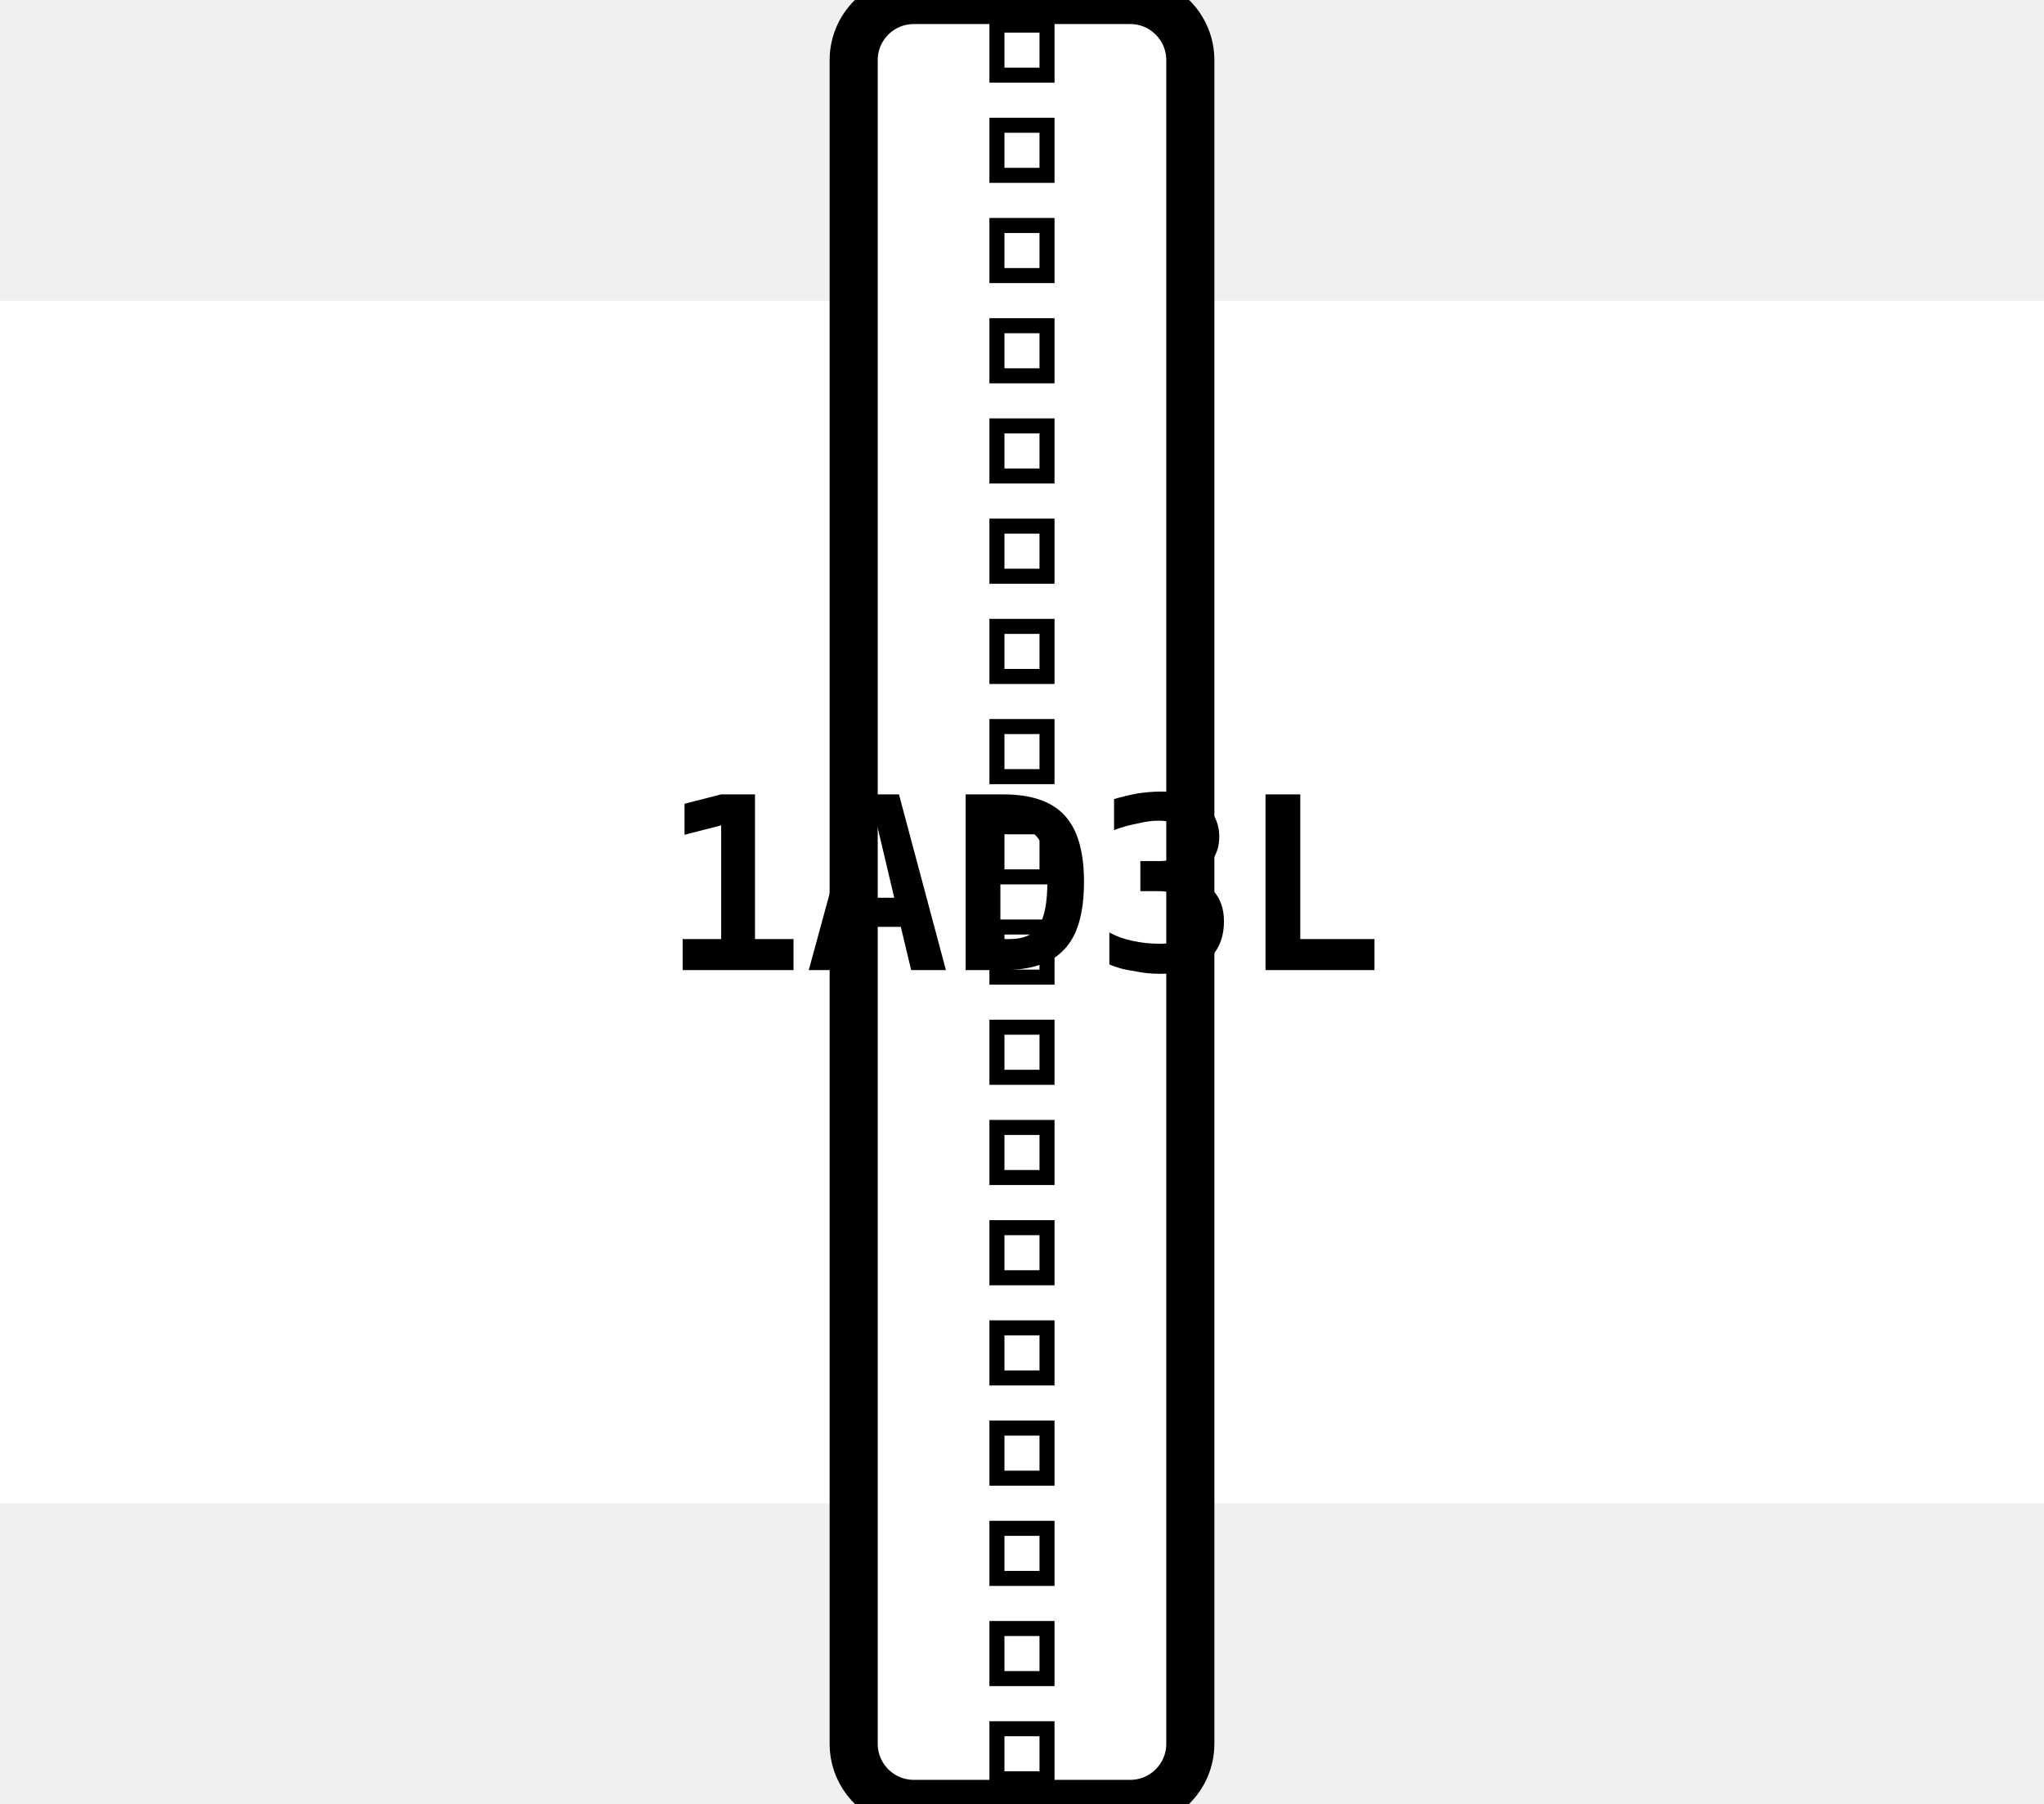
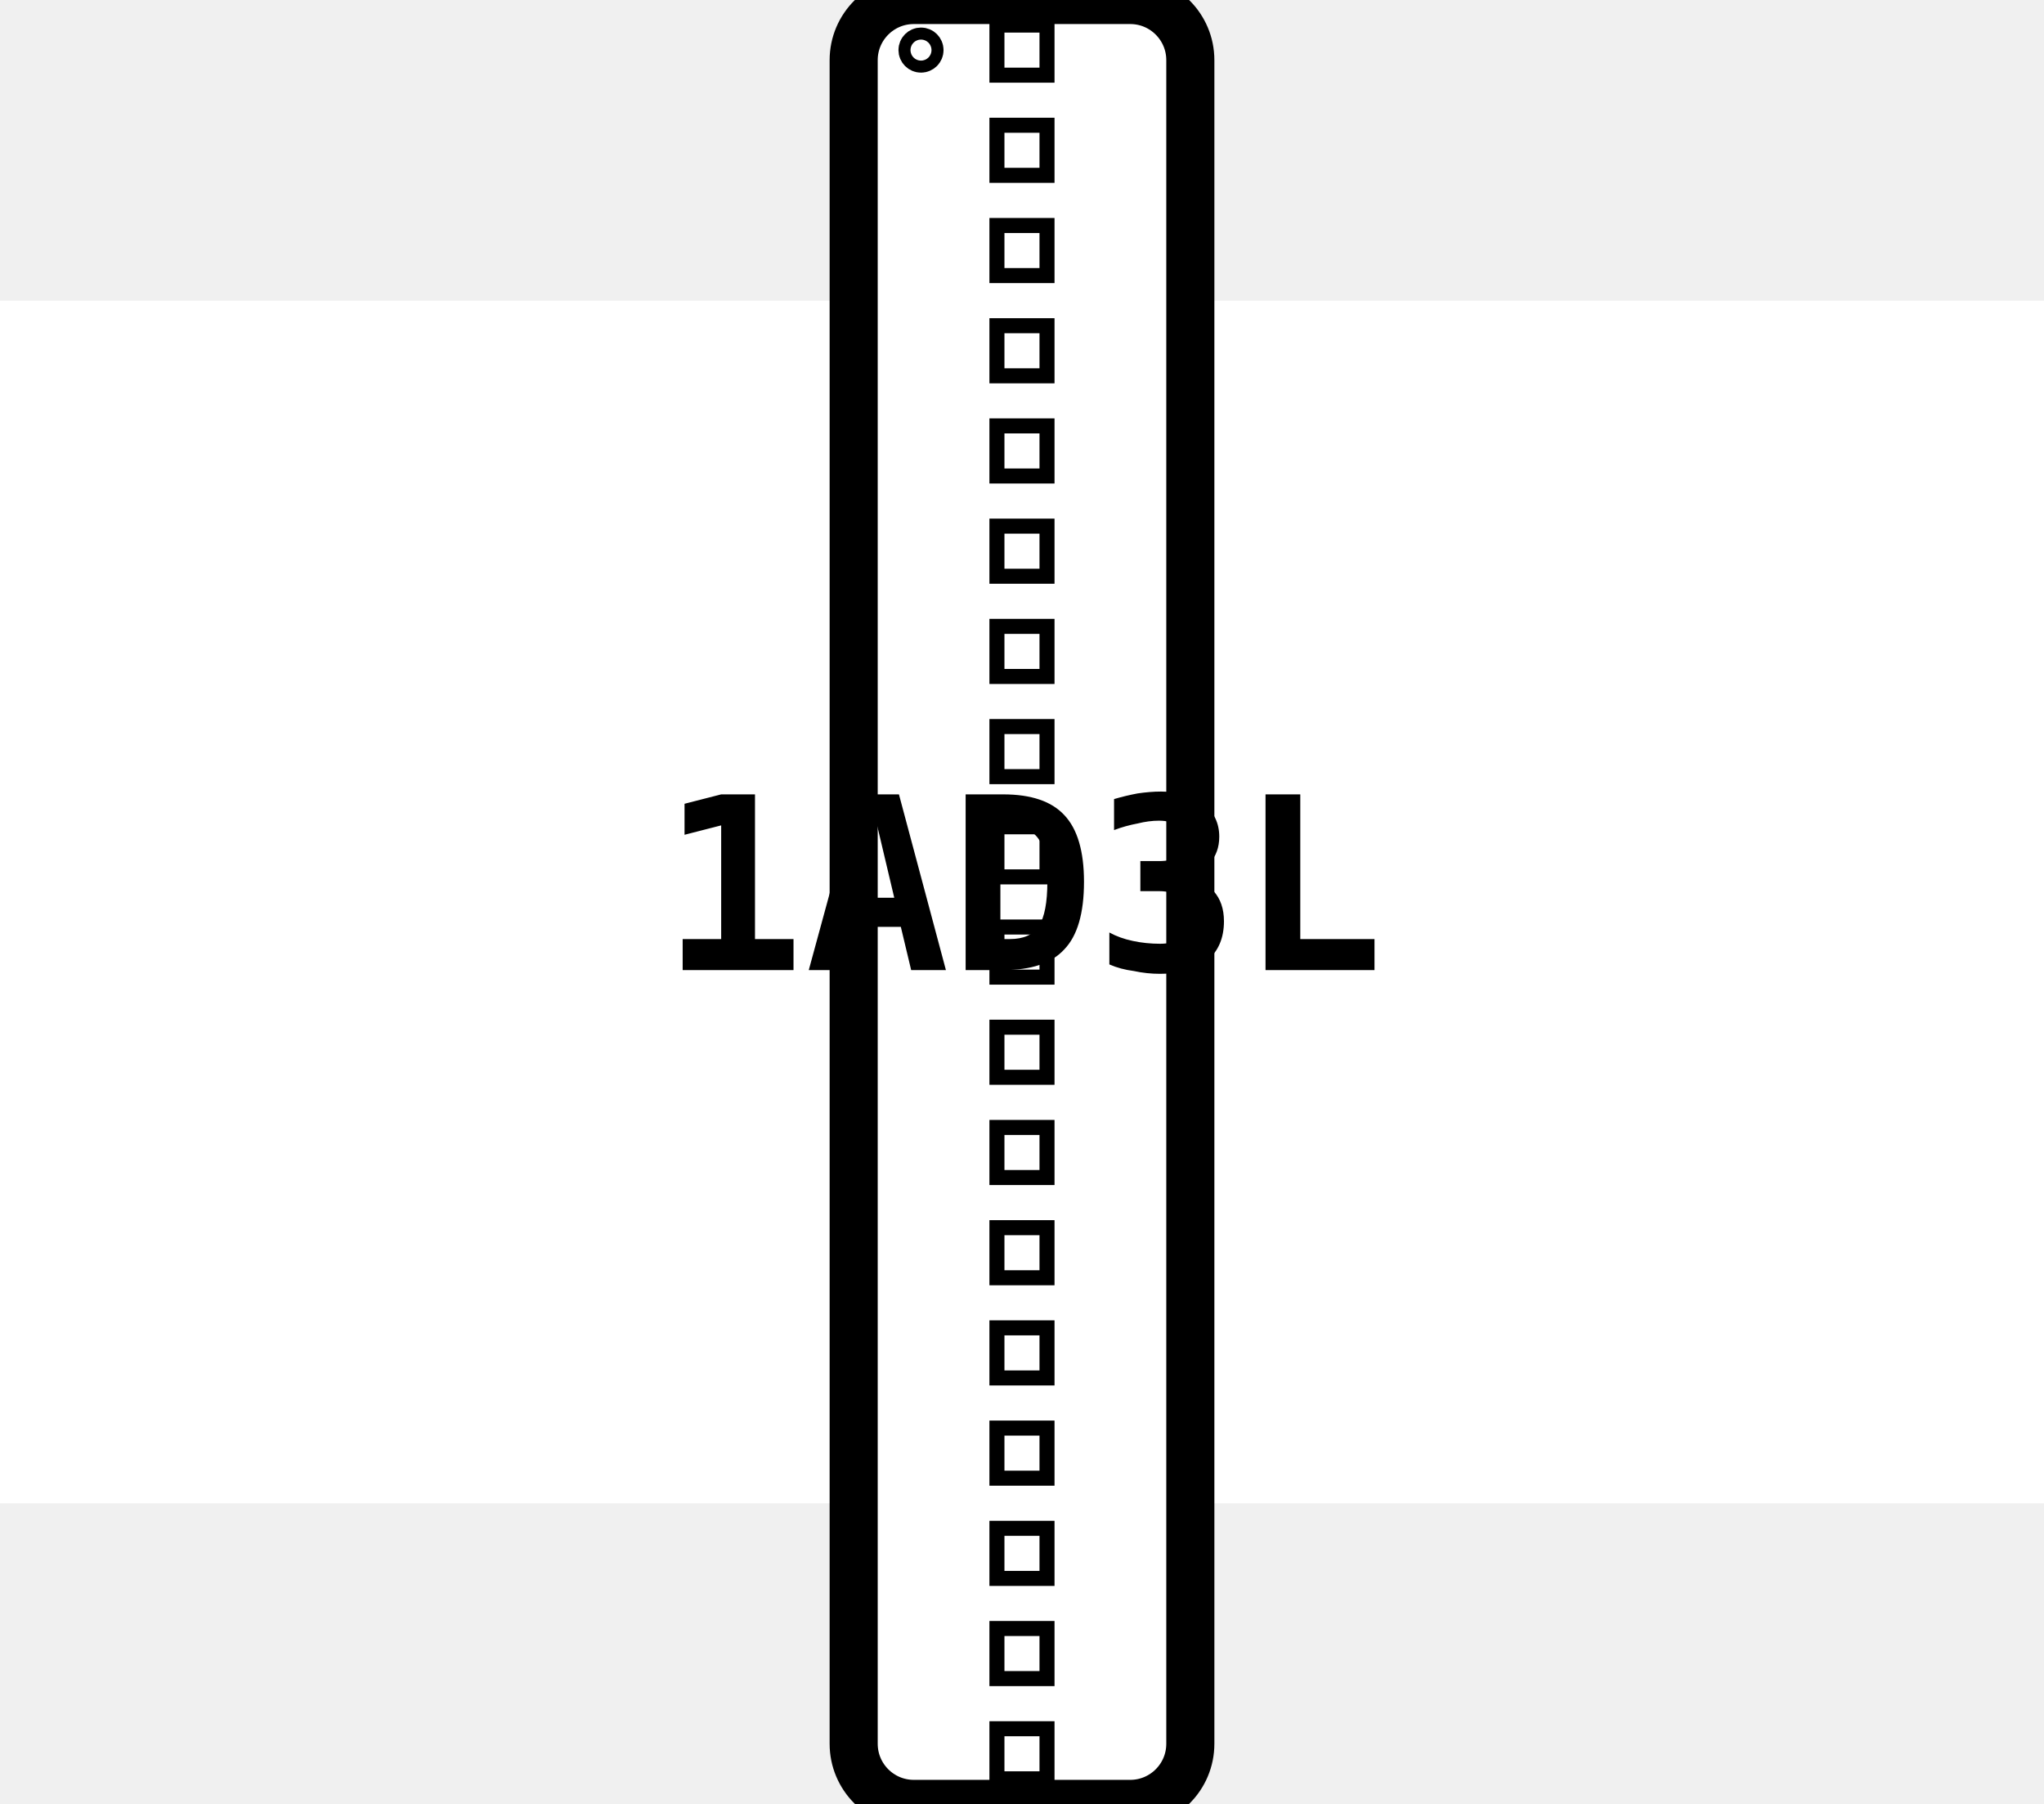
<svg xmlns="http://www.w3.org/2000/svg" width="34mm" height="30mm" viewBox="0 0 34 30">
  <rect x="0" y="5" width="34" height="20" fill="#FFFFFF" stroke="none" />
  <rect x="14.2" y="0" width="5.6" height="30" rx="1" ry="1" fill="#FFFFFF" stroke="#000000" stroke-width="0.8" />
  <rect x="16.583" y="0.417" width="0.833" height="0.833" fill="#FFFFFF" stroke="#000000" stroke-width="0.25" />
  <rect x="16.583" y="2.083" width="0.833" height="0.833" fill="#FFFFFF" stroke="#000000" stroke-width="0.25" />
  <rect x="16.583" y="3.75" width="0.833" height="0.833" fill="#FFFFFF" stroke="#000000" stroke-width="0.25" />
  <rect x="16.583" y="5.417" width="0.833" height="0.833" fill="#FFFFFF" stroke="#000000" stroke-width="0.25" />
  <rect x="16.583" y="7.083" width="0.833" height="0.833" fill="#FFFFFF" stroke="#000000" stroke-width="0.25" />
  <rect x="16.583" y="8.75" width="0.833" height="0.833" fill="#FFFFFF" stroke="#000000" stroke-width="0.25" />
  <rect x="16.583" y="10.417" width="0.833" height="0.833" fill="#FFFFFF" stroke="#000000" stroke-width="0.25" />
  <rect x="16.583" y="12.083" width="0.833" height="0.833" fill="#FFFFFF" stroke="#000000" stroke-width="0.25" />
  <rect x="16.583" y="13.75" width="0.833" height="0.833" fill="#FFFFFF" stroke="#000000" stroke-width="0.25" />
  <rect x="16.583" y="15.417" width="0.833" height="0.833" fill="#FFFFFF" stroke="#000000" stroke-width="0.25" />
  <rect x="16.583" y="17.083" width="0.833" height="0.833" fill="#FFFFFF" stroke="#000000" stroke-width="0.25" />
  <rect x="16.583" y="18.75" width="0.833" height="0.833" fill="#FFFFFF" stroke="#000000" stroke-width="0.25" />
  <rect x="16.583" y="20.417" width="0.833" height="0.833" fill="#FFFFFF" stroke="#000000" stroke-width="0.25" />
  <rect x="16.583" y="22.083" width="0.833" height="0.833" fill="#FFFFFF" stroke="#000000" stroke-width="0.25" />
  <rect x="16.583" y="23.75" width="0.833" height="0.833" fill="#FFFFFF" stroke="#000000" stroke-width="0.25" />
  <rect x="16.583" y="25.417" width="0.833" height="0.833" fill="#FFFFFF" stroke="#000000" stroke-width="0.25" />
  <rect x="16.583" y="27.083" width="0.833" height="0.833" fill="#FFFFFF" stroke="#000000" stroke-width="0.25" />
  <rect x="16.583" y="28.75" width="0.833" height="0.833" fill="#FFFFFF" stroke="#000000" stroke-width="0.25" />
+   <circle cx="15.32" cy="0.833" r="0.1" fill="#FFFFFF" stroke="#000000" stroke-width="0.55" />
  <text x="17" y="15" font-family="Consolas, monospace" font-size="4" font-weight="bold" text-anchor="middle" dominant-baseline="middle" fill="#000000">1AD3L</text>
</svg>
